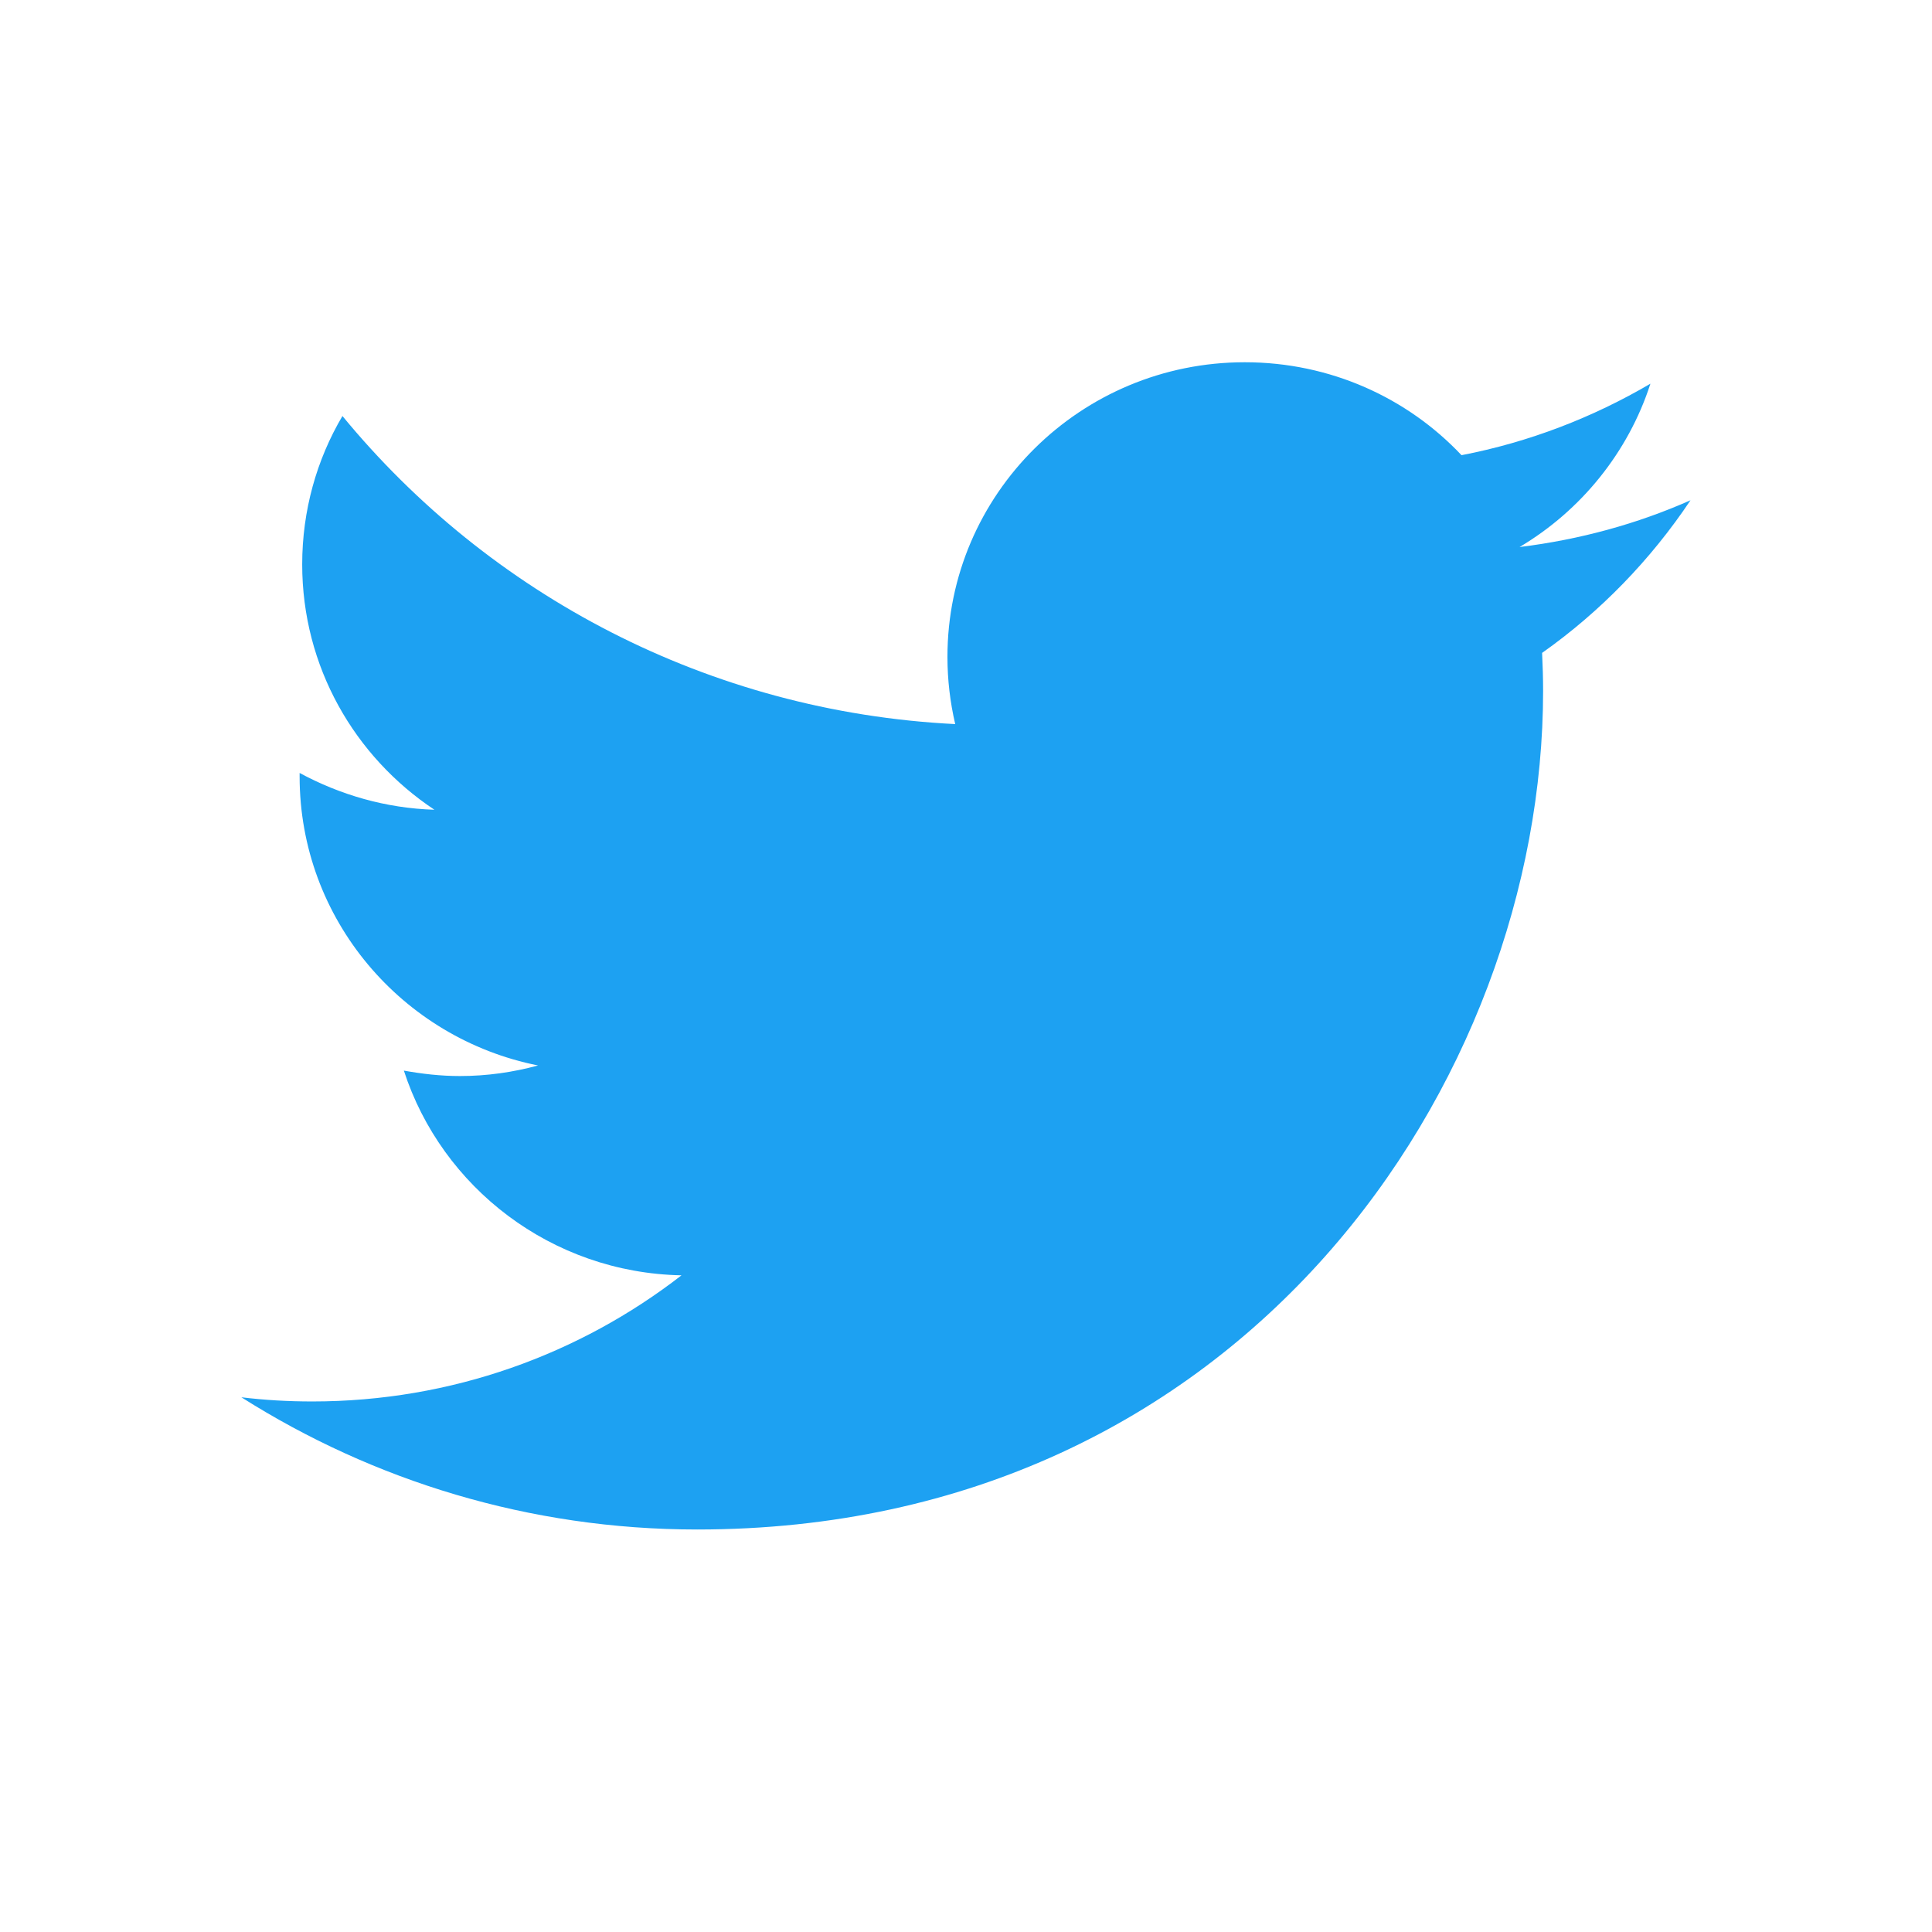
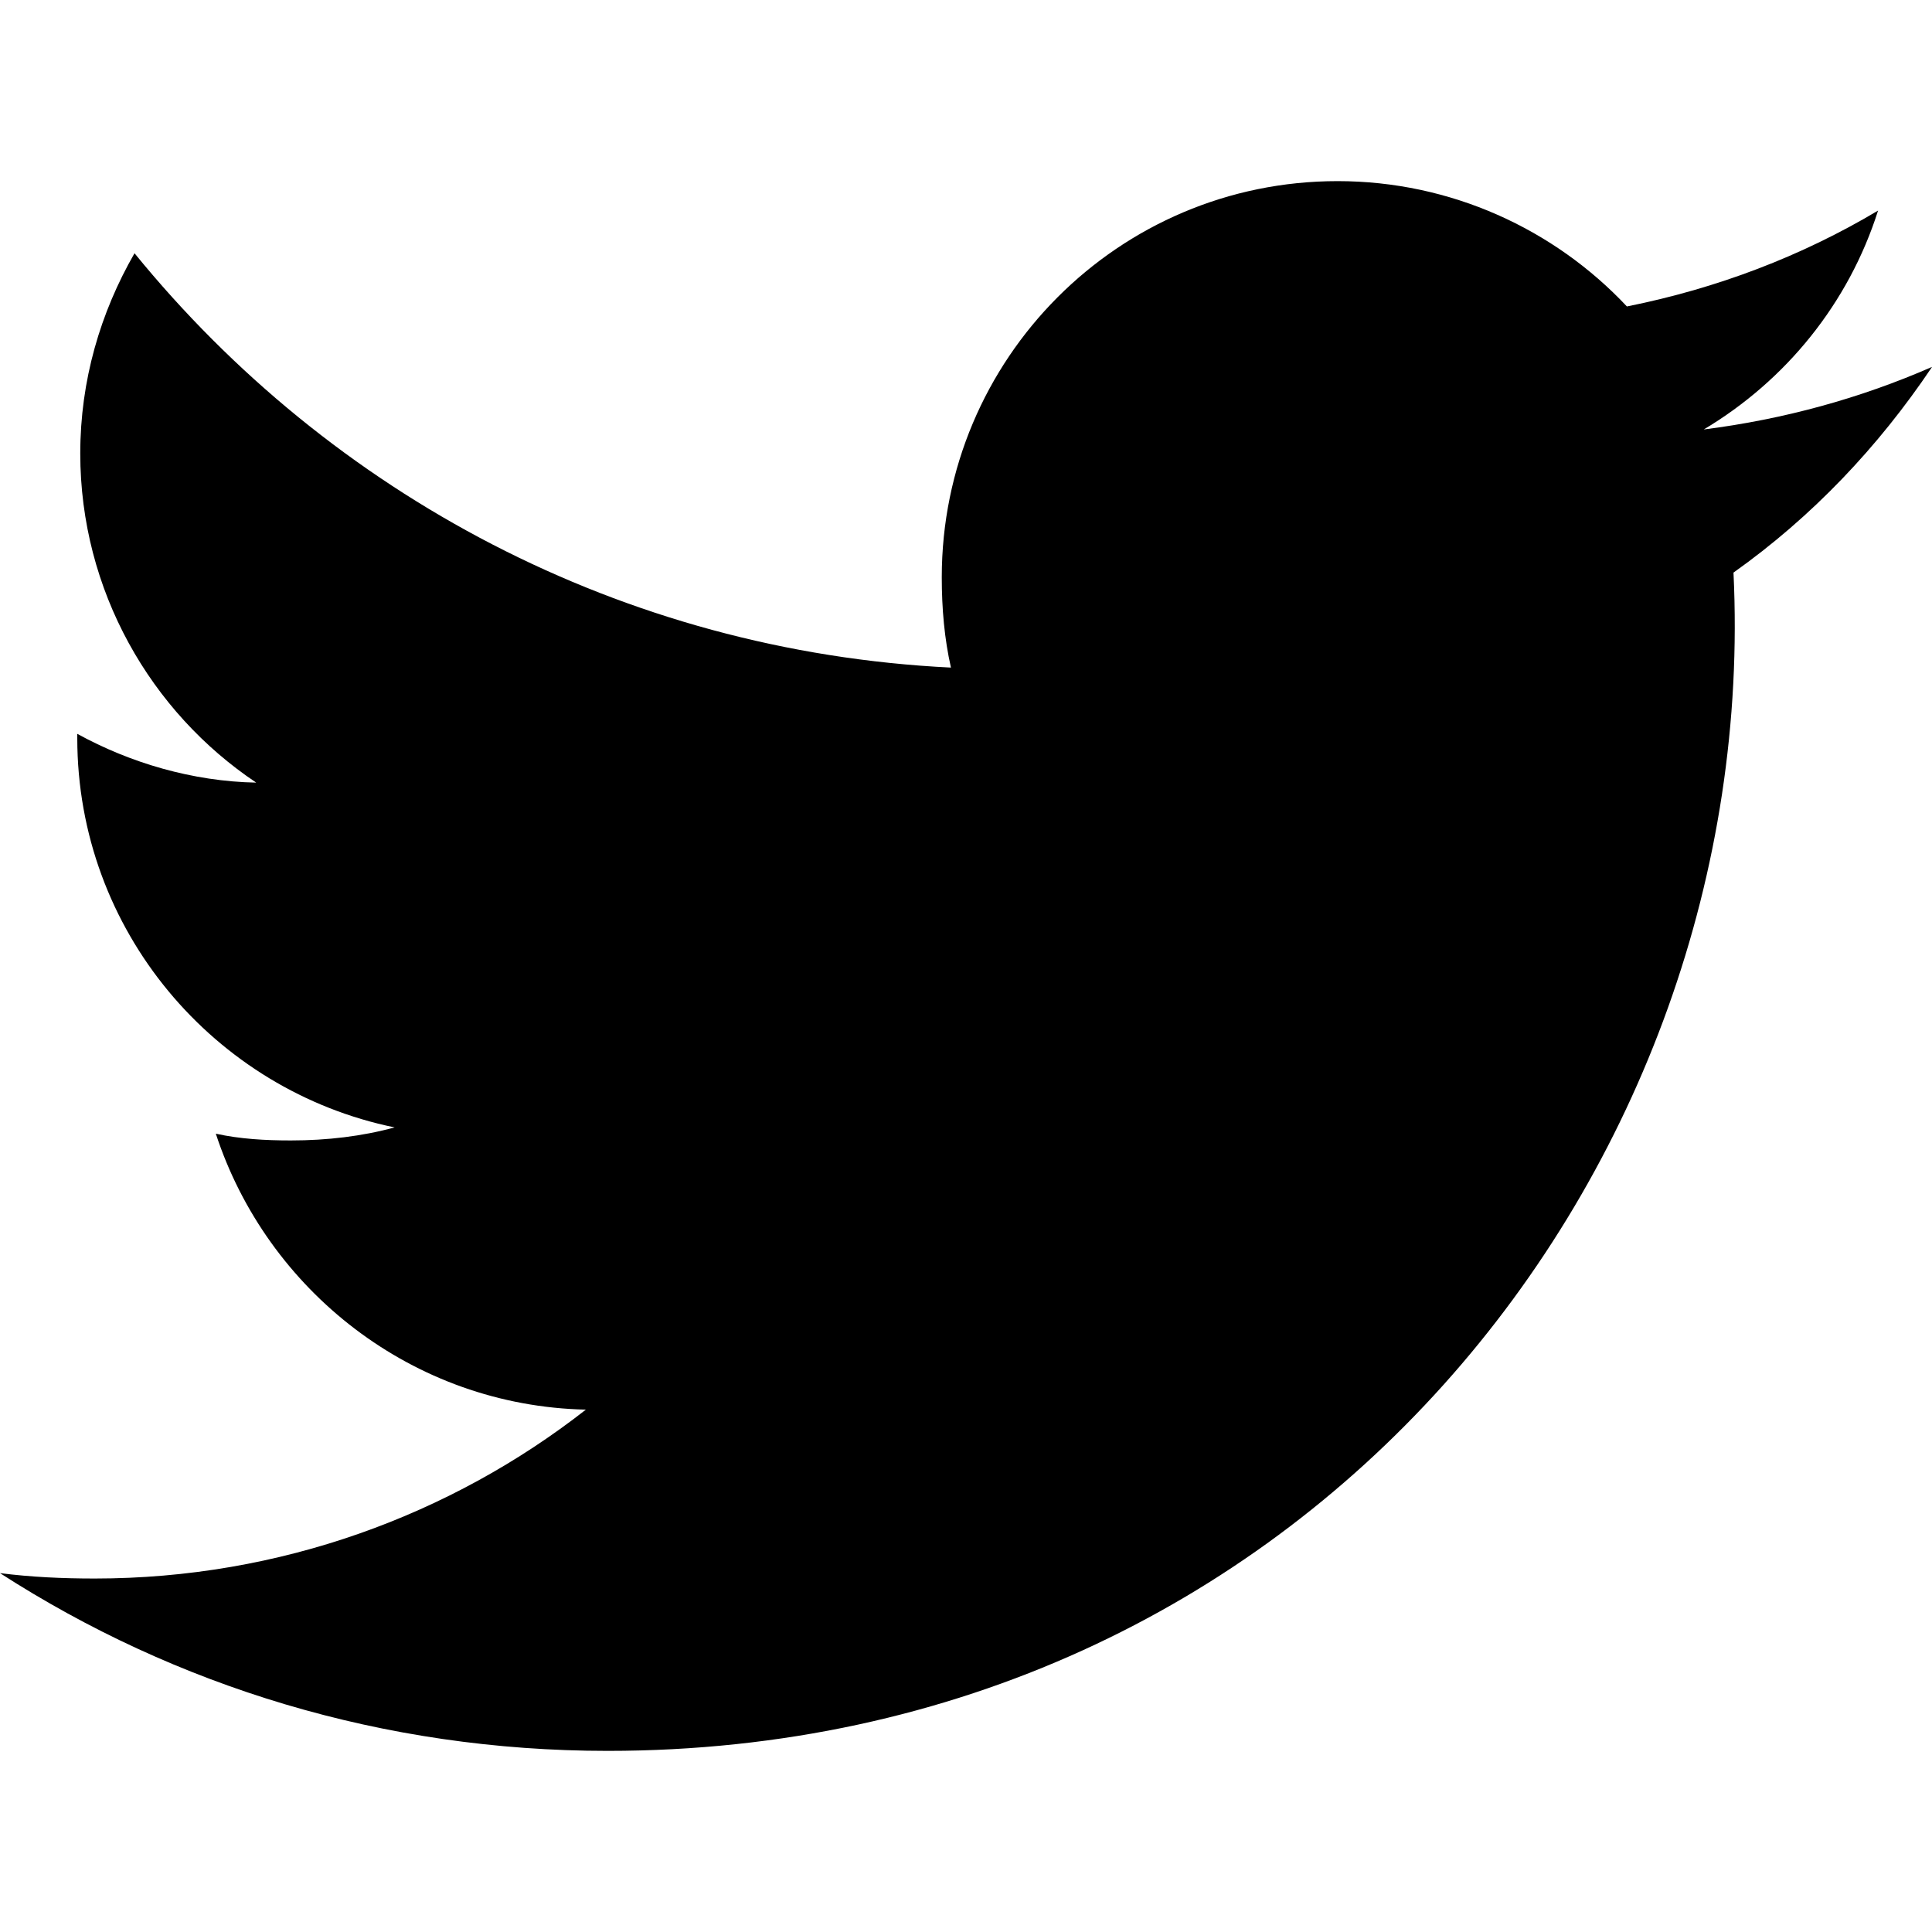
- <svg xmlns="http://www.w3.org/2000/svg" viewBox="0 0 48 48" width="{{ .width }}" height="{{ .height }}">
-   <path fill="#1DA1F2" d="M42,12.429c-1.323,0.586-2.746,0.977-4.247,1.162c1.526-0.906,2.7-2.351,3.251-4.058c-1.428,0.837-3.01,1.452-4.693,1.776C34.967,9.884,33.05,9,30.926,9c-4.08,0-7.387,3.278-7.387,7.32c0,0.572,0.067,1.129,0.193,1.67c-6.138-0.308-11.582-3.226-15.224-7.654c-0.64,1.082-1,2.349-1,3.686c0,2.541,1.301,4.778,3.285,6.096c-1.211-0.037-2.351-0.374-3.349-0.914c0,0.022,0,0.055,0,0.086c0,3.551,2.547,6.508,5.923,7.181c-0.617,0.169-1.269,0.263-1.941,0.263c-0.477,0-0.942-0.054-1.392-0.135c0.94,2.902,3.667,5.023,6.898,5.086c-2.528,1.96-5.712,3.134-9.174,3.134c-0.598,0-1.183-0.034-1.761-0.104C9.268,36.786,13.152,38,17.321,38c13.585,0,21.017-11.156,21.017-20.834c0-0.317-0.01-0.633-0.025-0.945C39.763,15.197,41.013,13.905,42,12.429" />
+ <svg xmlns="http://www.w3.org/2000/svg" data-name="twitter" enable-background="new 0 0 24 24" viewBox="0 0 24 24" width="{{ .width }}" height="{{ .height }}" fill="currentColor">
+   <path d="m21.534 7.113c.976-.693 1.797-1.558 2.466-2.554v-.001c-.893.391-1.843.651-2.835.777 1.02-.609 1.799-1.566 2.165-2.719-.951.567-2.001.967-3.12 1.191-.903-.962-2.19-1.557-3.594-1.557-2.724 0-4.917 2.211-4.917 4.921 0 .39.033.765.114 1.122-4.09-.2-7.71-2.16-10.142-5.147-.424.737-.674 1.58-.674 2.487 0 1.704.877 3.214 2.186 4.089-.791-.015-1.566-.245-2.223-.606v.054c0 2.391 1.705 4.377 3.942 4.835-.401.11-.837.162-1.29.162-.315 0-.633-.018-.931-.084.637 1.948 2.447 3.381 4.597 3.428-1.674 1.309-3.8 2.098-6.101 2.098-.403 0-.79-.018-1.177-.067 2.18 1.405 4.762 2.208 7.548 2.208 8.683 0 14.342-7.244 13.986-14.637z" />
</svg>
